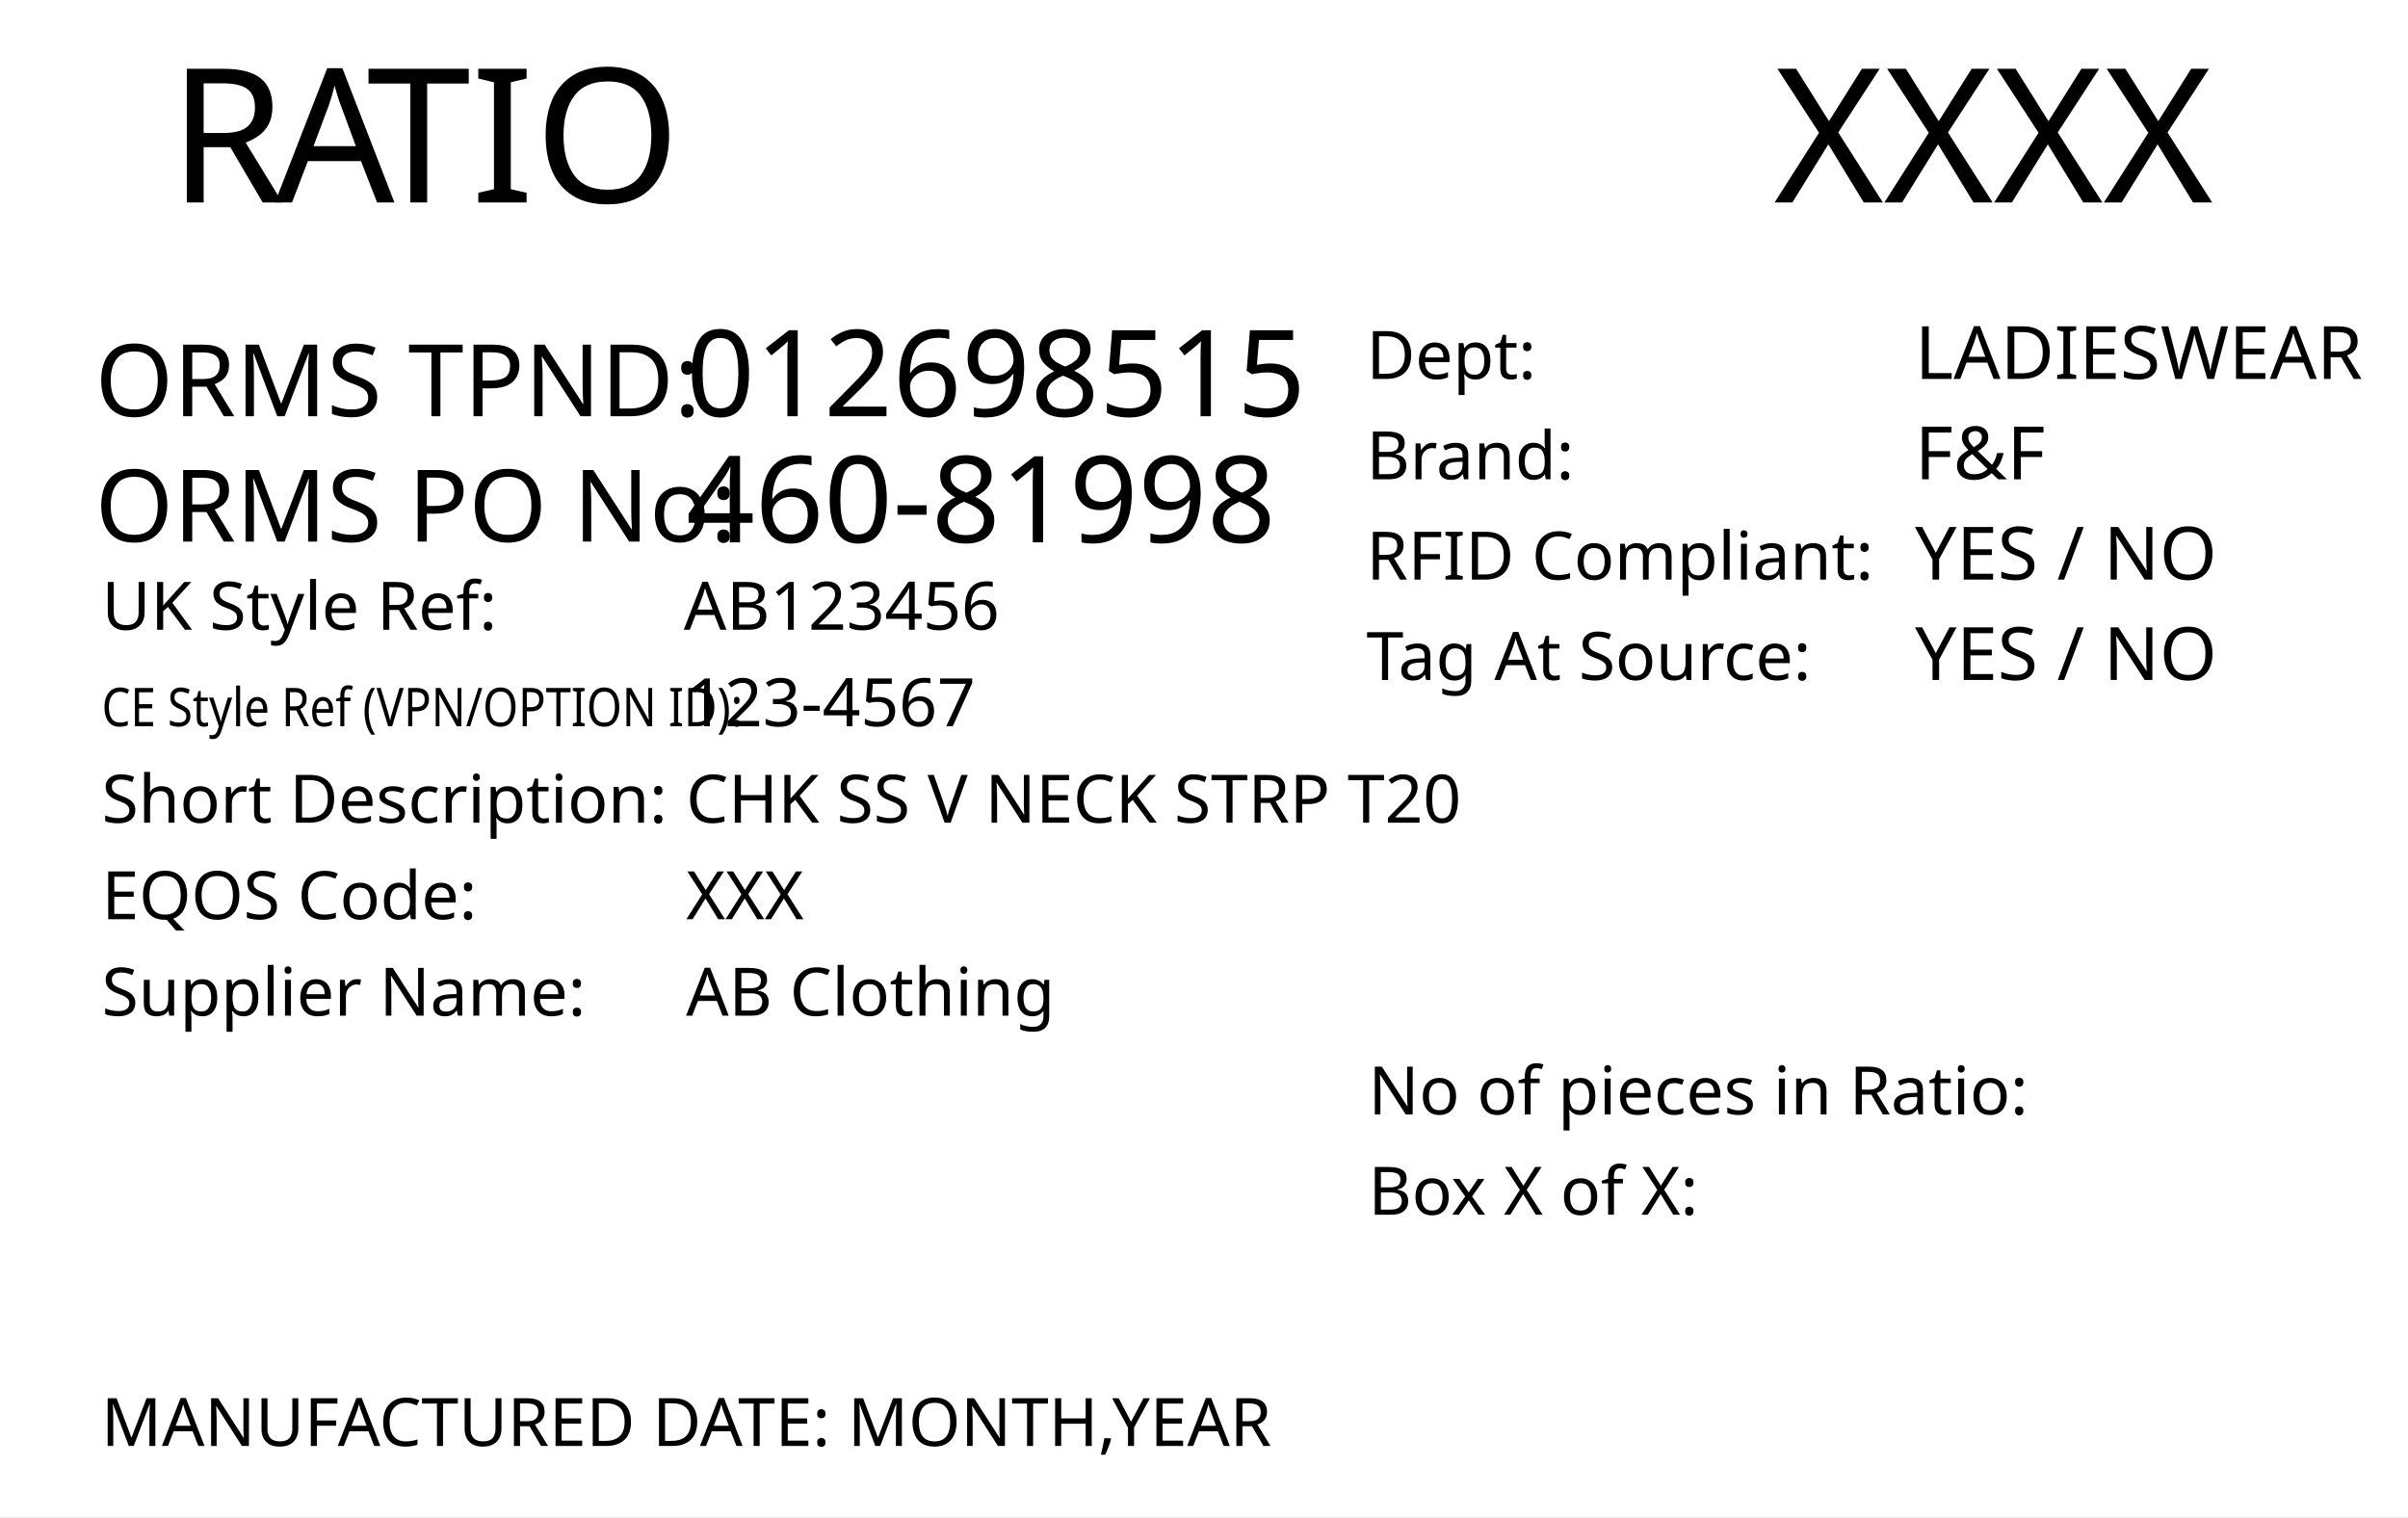
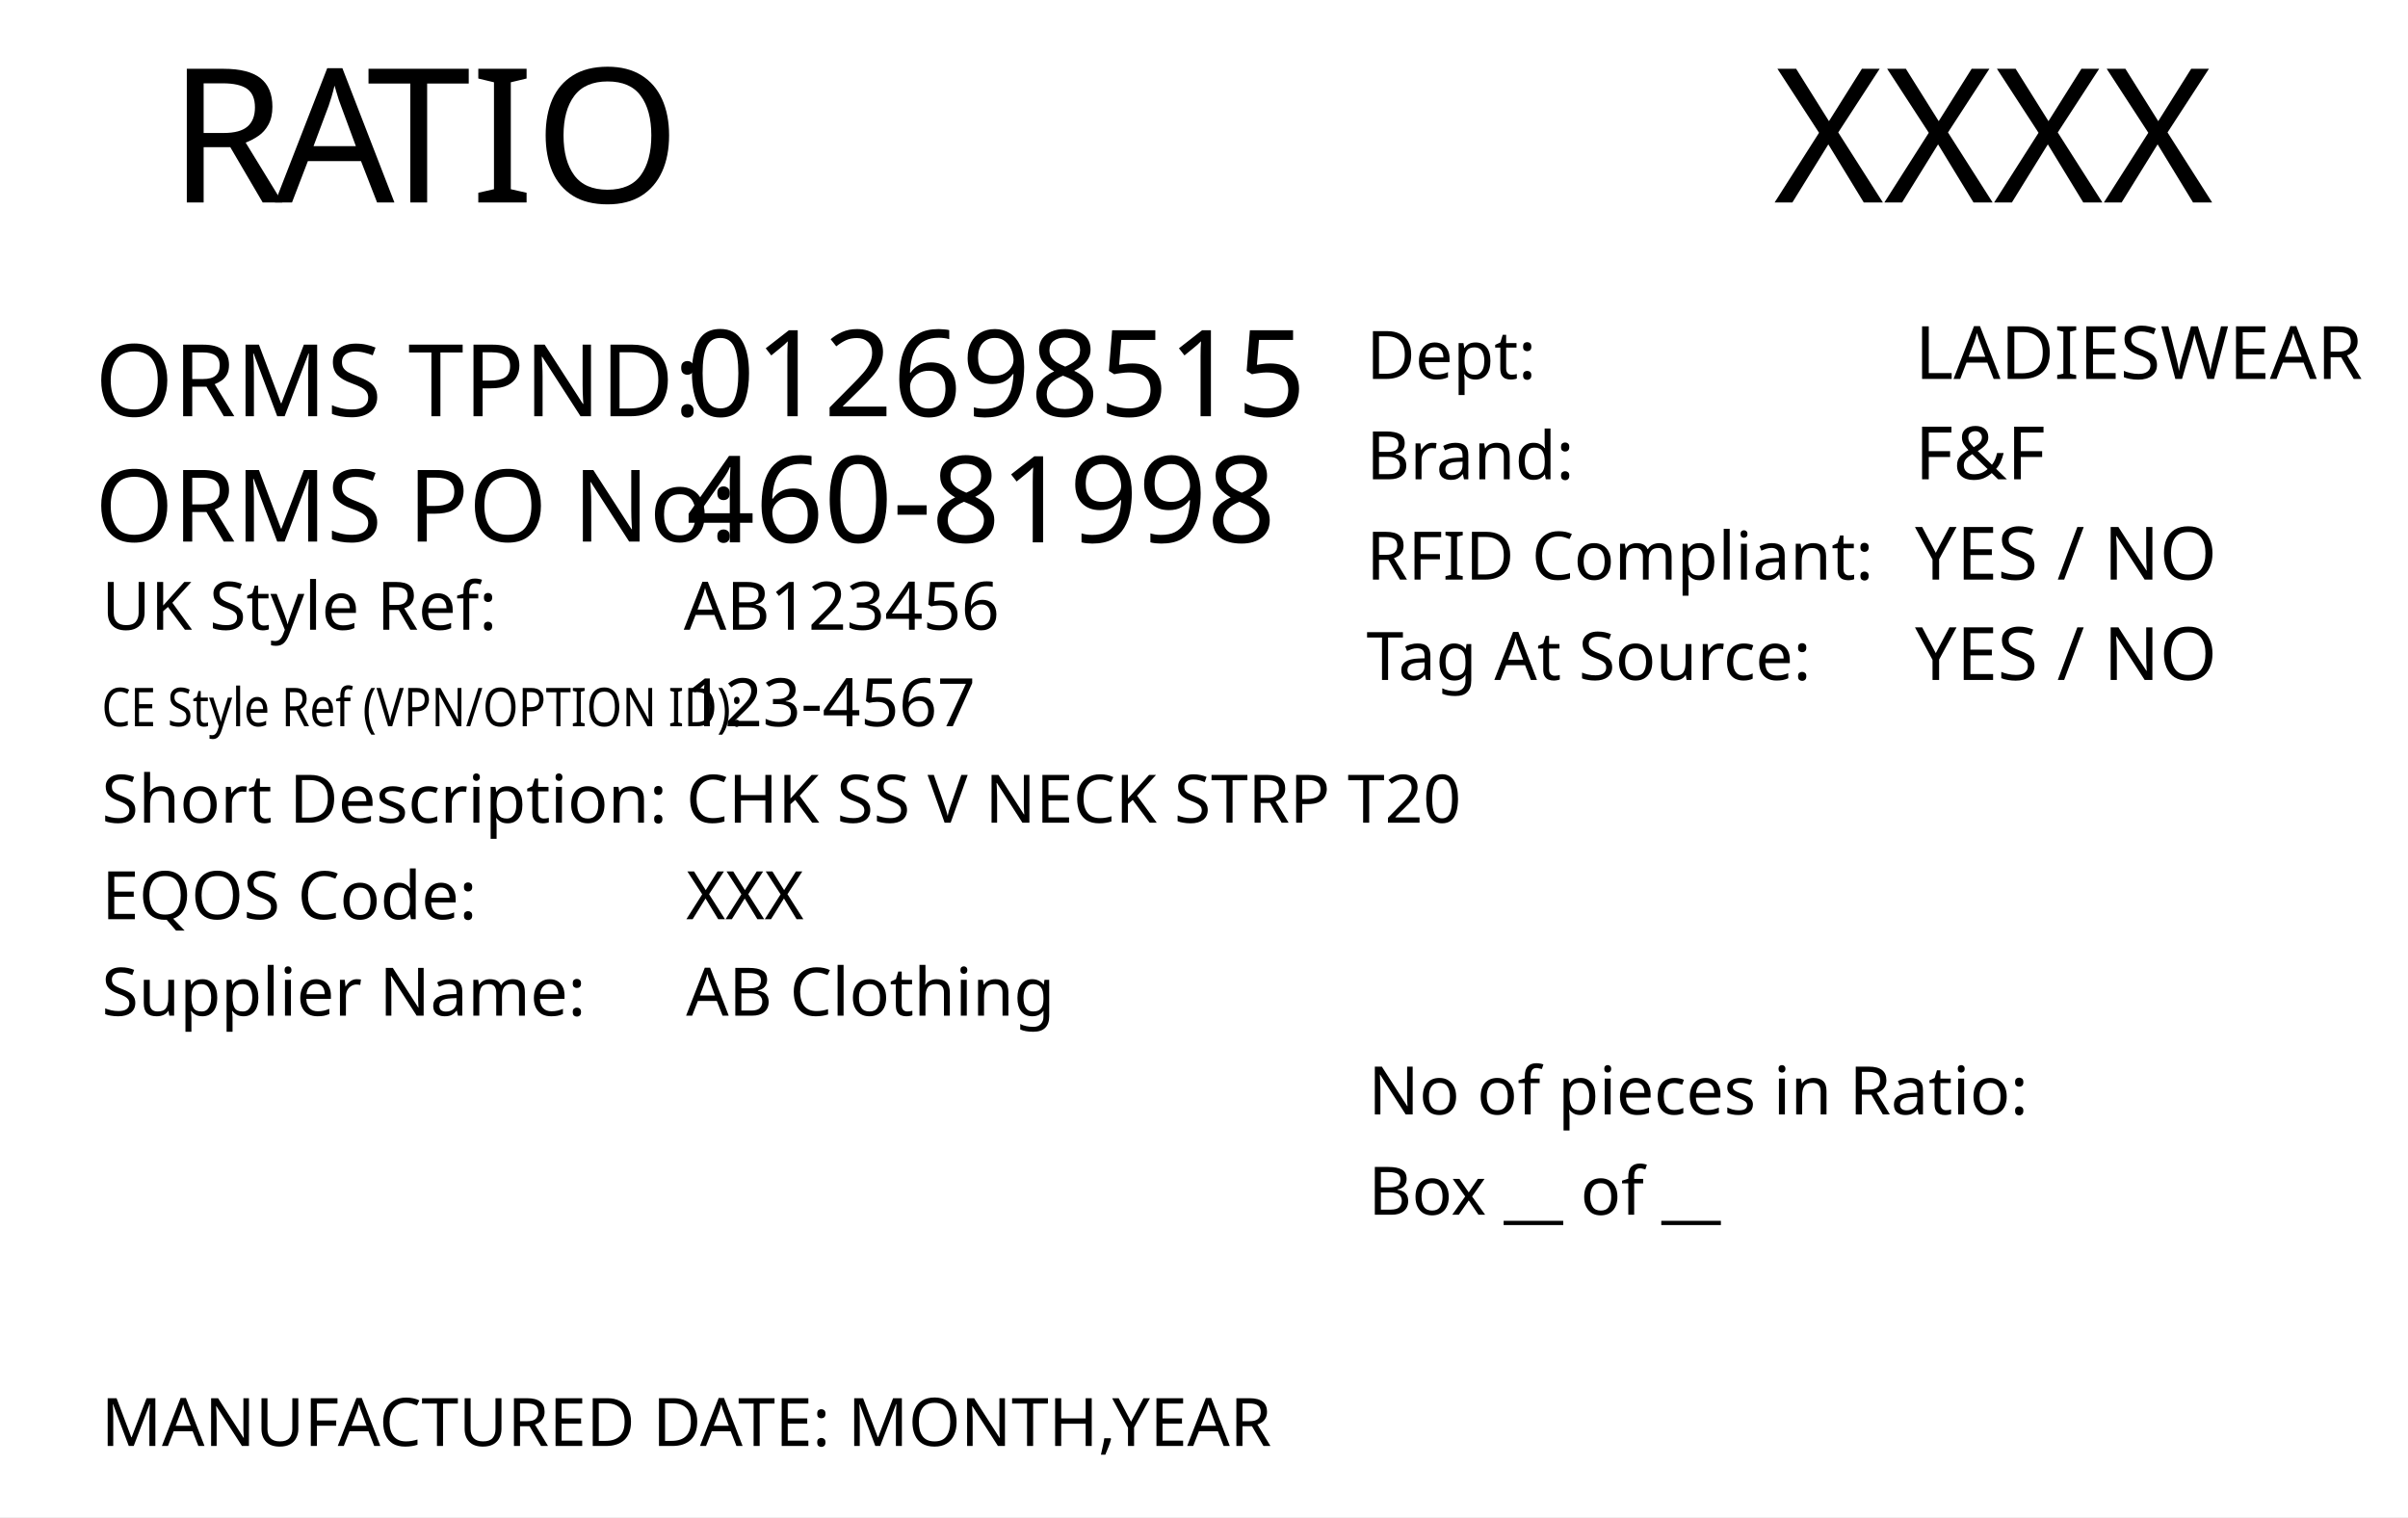
<svg xmlns="http://www.w3.org/2000/svg" xmlns:xlink="http://www.w3.org/1999/xlink" version="1.1" id="Layer_1" x="0px" y="0px" viewBox="0 0 360 226.8" style="enable-background:new 0 0 360 226.8;" xml:space="preserve">
  <style type="text/css">
	.st0{fill:#FFFFFF;}
	.st1{font-family:'FranklinGothicBT-RomanCondensed', FrankGoth Cn BT;}
	.st2{font-size:28px;}
	.st3{letter-spacing:-1;}
	.st4{font-size:10px;}
	.st5{font-size:11px;}
	.st6{font-size:18px;}
	.st7{font-size:15px;}
	.st8{letter-spacing:43;}
	.st9{font-size:8px;}
	.st10{letter-spacing:5;}
	.st11{letter-spacing:18;}
</style>
  <rect y="0" class="st0" width="360" height="226.8" />
-   <text transform="matrix(1 0 0 1 265.1979 30.2704)" class="st1 st2">XXXX</text>
+   <text transform="matrix(1 0 0 1 265.1979 30.2704)" class="st1 st2" id="season_code">XXXX</text>
  <text transform="matrix(1 0 0 1 25.2101 30.2704)">
    <tspan x="0" y="0" class="st1 st2">R</tspan>
    <tspan x="15.9" y="0" class="st1 st2 st3">A</tspan>
    <tspan x="29.6" y="0" class="st1 st2">TIO</tspan>
  </text>
  <text transform="matrix(1 0 0 1 204.2858 56.6503)" class="st1 st4">Dept: </text>
-   <text transform="matrix(1 0 0 1 286.2916 56.6503)" class="st1 st5">LADIESWEAR</text>
+   <text transform="matrix(1 0 0 1 286.2916 56.6503)" class="st1 st5" id="department">LADIESWEAR</text>
  <text transform="matrix(1 0 0 1 204.2858 71.6503)" class="st1 st4">Brand: </text>
-   <text transform="matrix(1 0 0 1 286.2916 71.6503)" class="st1 st5">F&amp;F</text>
-   <text transform="matrix(1 0 0 1 286.2916 86.6502)" class="st1 st5">YES / NO</text>
+   <text transform="matrix(1 0 0 1 286.2916 71.6503)" class="st1 st5" id="brand">F&amp;F</text>
+   <text transform="matrix(1 0 0 1 286.2916 86.6502)" class="st1 st5" id="rfid">YES / NO</text>
  <text transform="matrix(1 0 0 1 204.2858 86.6503)" class="st1 st4">RFID Compliant:</text>
-   <text transform="matrix(1 0 0 1 286.2916 101.6502)" class="st1 st5">YES / NO</text>
+   <text transform="matrix(1 0 0 1 286.2916 101.6502)" class="st1 st5" id="tag_at_source">YES / NO</text>
  <text transform="matrix(1 0 0 1 204.2858 101.6502)" class="st1 st4">Tag At Source:</text>
-   <text transform="matrix(1 0 0 1 102.5726 62.2292)" class="st1 st6">012698515</text>
+   <text transform="matrix(1 0 0 1 102.5726 62.2292)" class="st1 st6" id="tpnd">012698515</text>
  <text transform="matrix(1 0 0 1 14.2108 80.9704)" class="st1 st7">ORMS PO No: </text>
-   <text transform="matrix(1 0 0 1 102.5726 81.0786)" class="st1 st6">460-81998</text>
+   <text transform="matrix(1 0 0 1 102.5726 81.0786)" class="st1 st6" id="po_number">460-81998</text>
  <text transform="matrix(1 0 0 1 15.2108 94.1476)">
    <tspan x="0" y="0" class="st1 st4">UK Style Ref:</tspan>
    <tspan x="53.5" y="0" class="st1 st4 st8"> </tspan>
    <tspan x="99.3" y="0" class="st1 st4"> </tspan>
  </text>
  <g>
    <text transform="matrix(0.85 0 0 1 15.2108 108.5718)" class="st1 st9">CE Style Ref (VPN/OPTION ID):</text>
  </g>
-   <text transform="matrix(1 0 0 1 102.223 94.1443)" class="st1 st4">AB123456</text>
-   <text transform="matrix(1 0 0 1 102.5726 108.572)" class="st1 st4">123-4567</text>
+   <text transform="matrix(1 0 0 1 102.223 94.1443)" class="st1 st4" id="uk_style">AB123456</text>
+   <text transform="matrix(1 0 0 1 102.5726 108.572)" class="st1 st4" id="ce_style">123-4567</text>
  <text transform="matrix(1 0 0 1 15.2108 122.9961)">
    <tspan x="0" y="0" class="st1 st4">Short Description:</tspan>
    <tspan x="74.3" y="0" class="st1 st4 st10"> </tspan>
    <tspan x="83.1" y="0" class="st1 st4"> </tspan>
  </text>
-   <text transform="matrix(1 0 0 1 102.5716 122.996)" class="st1 st4">CHK SS V NECK STRP T20</text>
+   <text transform="matrix(1 0 0 1 102.5716 122.996)" class="st1 st4" id="description">CHK SS V NECK STRP T20</text>
  <g>
    <text transform="matrix(1 0 0 1 15.2108 137.4199)" class="st1 st4">EQOS Code:  </text>
  </g>
-   <text transform="matrix(1 0 0 1 102.5716 137.4201)" class="st1 st4">XXX</text>
+   <text transform="matrix(1 0 0 1 102.5716 137.4201)" class="st1 st4" id="eqos">XXX</text>
  <text transform="matrix(1 0 0 1 15.2108 151.8441)">
    <tspan x="0" y="0" class="st1 st4">Supplier Name:</tspan>
    <tspan x="61.9" y="0" class="st1 st4 st11"> </tspan>
    <tspan x="82.9" y="0" class="st1 st4"> </tspan>
  </text>
-   <text transform="matrix(1 0 0 1 102.5716 151.8441)" class="st1 st4">AB Clothing</text>
+   <text transform="matrix(1 0 0 1 102.5716 151.8441)" class="st1 st4" id="supplier">AB Clothing</text>
  <text transform="matrix(1 0 0 1 14.2108 62.2292)" class="st1 st7">ORMS TPND: </text>
  <g>
    <text transform="matrix(1 0 0 1 15.1311 216.1768)" class="st1 st4">MANUFACTURED DATE: MONTH,YEAR</text>
  </g>
-   <text transform="matrix(1 0 0 1 204.5719 166.6063)" class="st1 st4">No of pieces in Ratio:</text>
-   <text transform="matrix(1 0 0 1 204.5719 181.6064)" class="st1 st4">Box X of X:</text>
+   <text transform="matrix(1 0 0 1 204.5719 166.6063)" class="st1 st4" id="units_per_carton">No of pieces in Ratio:</text>
+   <text transform="matrix(1 0 0 1 204.5719 181.6064)" class="st1 st4">Box __ of __</text>
  <image style="overflow:visible;" width="391" height="178" xlink:href="" transform="matrix(0.24 0 0 0.24 49 161.0808)">
</image>
</svg>
